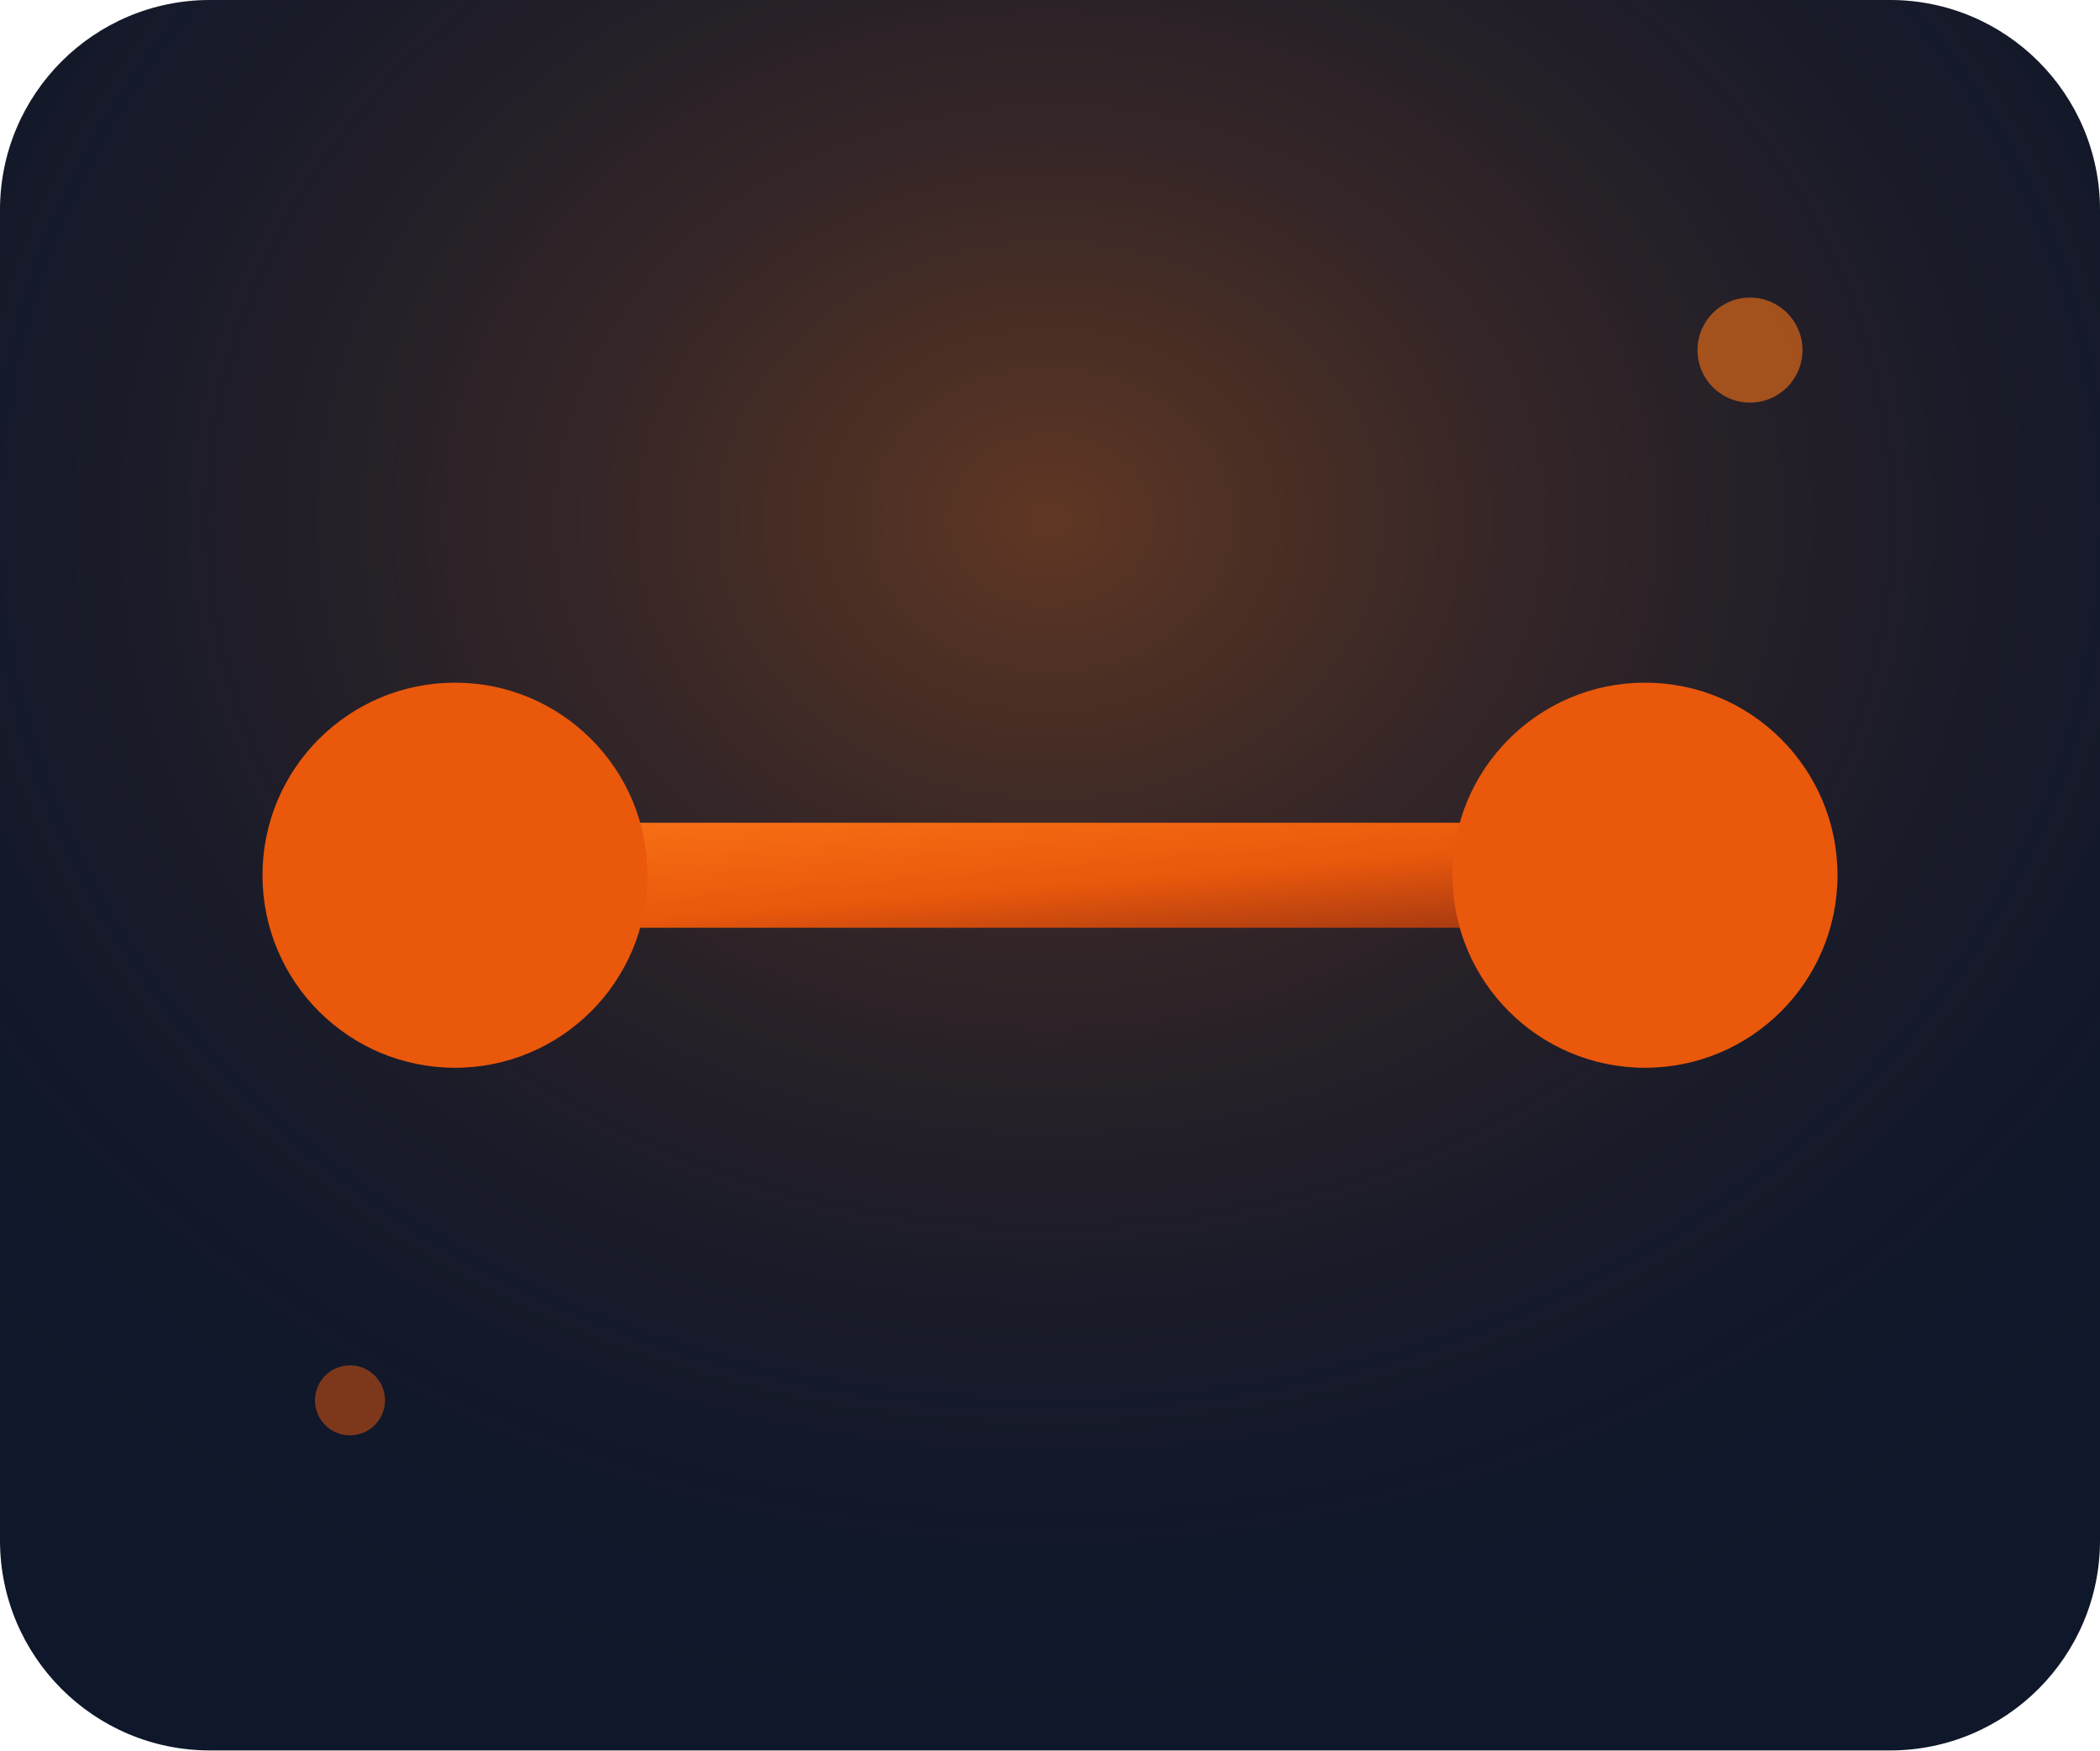
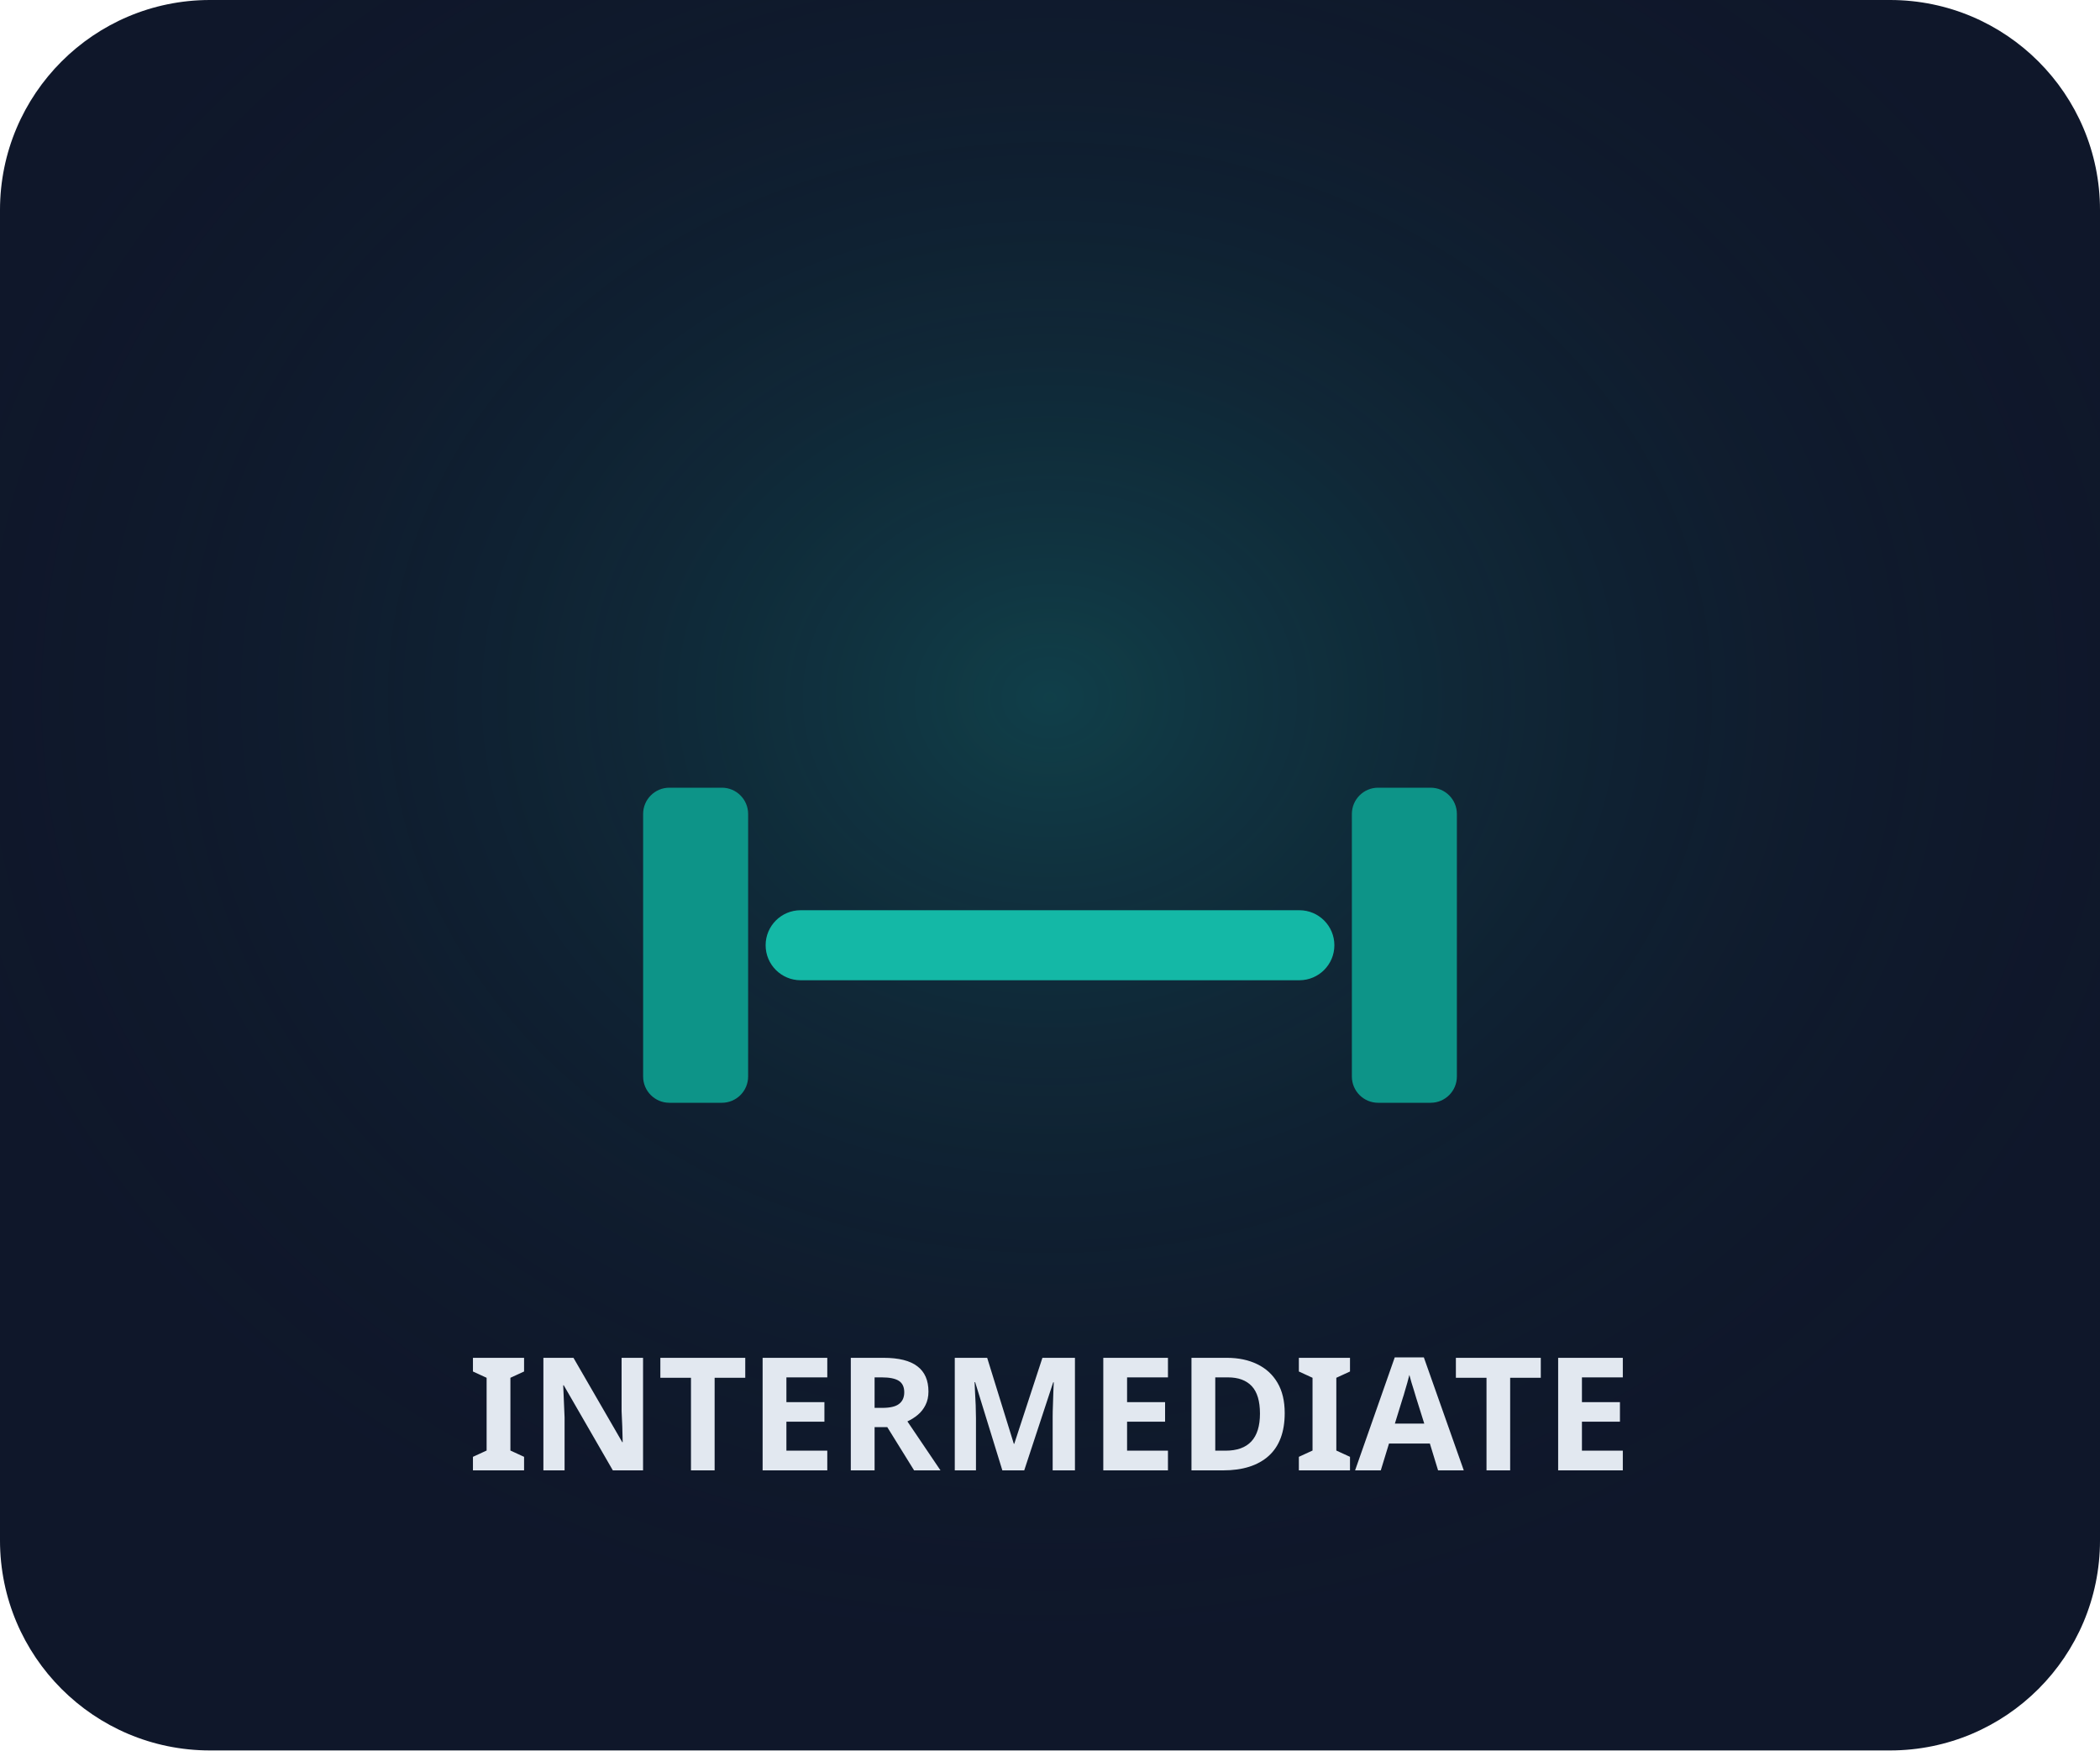
- <svg xmlns="http://www.w3.org/2000/svg" viewBox="0 0 240 200" role="img" aria-label="level-intermediate">
-   <defs>
-     <linearGradient id="g" x1="0%" y1="0%" x2="100%" y2="100%">
-       <stop offset="0%" stop-color="#f97316" />
-       <stop offset="55%" stop-color="#ea580c" />
-       <stop offset="100%" stop-color="#9a3412" />
-     </linearGradient>
-     <radialGradient id="bg" cx="50%" cy="30%" r="70%">
-       <stop offset="0%" stop-color="#f97316" stop-opacity="0.35" />
-       <stop offset="100%" stop-color="#0f172a" stop-opacity="0" />
-     </radialGradient>
-   </defs>
+ <svg xmlns="http://www.w3.org/2000/svg" viewBox="0 0 240 200" role="img" aria-label="Intermediate">
  <rect width="240" height="200" rx="24" fill="#0f172a" />
-   <rect width="240" height="200" rx="24" fill="url(#bg)" />
-   <rect x="48" y="94" width="144" height="12" rx="6" fill="url(#g)" />
-   <circle cx="52" cy="100" r="22" fill="#ea580c" />
-   <circle cx="188" cy="100" r="22" fill="#ea580c" />
-   <circle cx="200" cy="40" r="6" fill="#f97316" opacity="0.6" />
-   <circle cx="40" cy="160" r="4" fill="#ea580c" opacity="0.5" />
+   <radialGradient id="glow" cx="50%" cy="40%" r="55%">
+     <stop offset="0%" stop-color="#14b8a6" stop-opacity="0.25" />
+     <stop offset="100%" stop-color="#0f172a" stop-opacity="0" />
+   </radialGradient>
+   <rect width="240" height="200" rx="24" fill="url(#glow)" />
+   <rect x="87.5" y="104" width="65" height="8" rx="4" fill="#14b8a6" />
+   <rect x="73.5" y="90" width="12" height="36" rx="3" fill="#0d9488" />
+   <rect x="154.5" y="90" width="12" height="36" rx="3" fill="#0d9488" />
+   <text x="120" y="168" text-anchor="middle" fill="#e2e8f0" font-size="18" font-weight="700" font-family="system-ui,sans-serif">INTERMEDIATE</text>
</svg>
